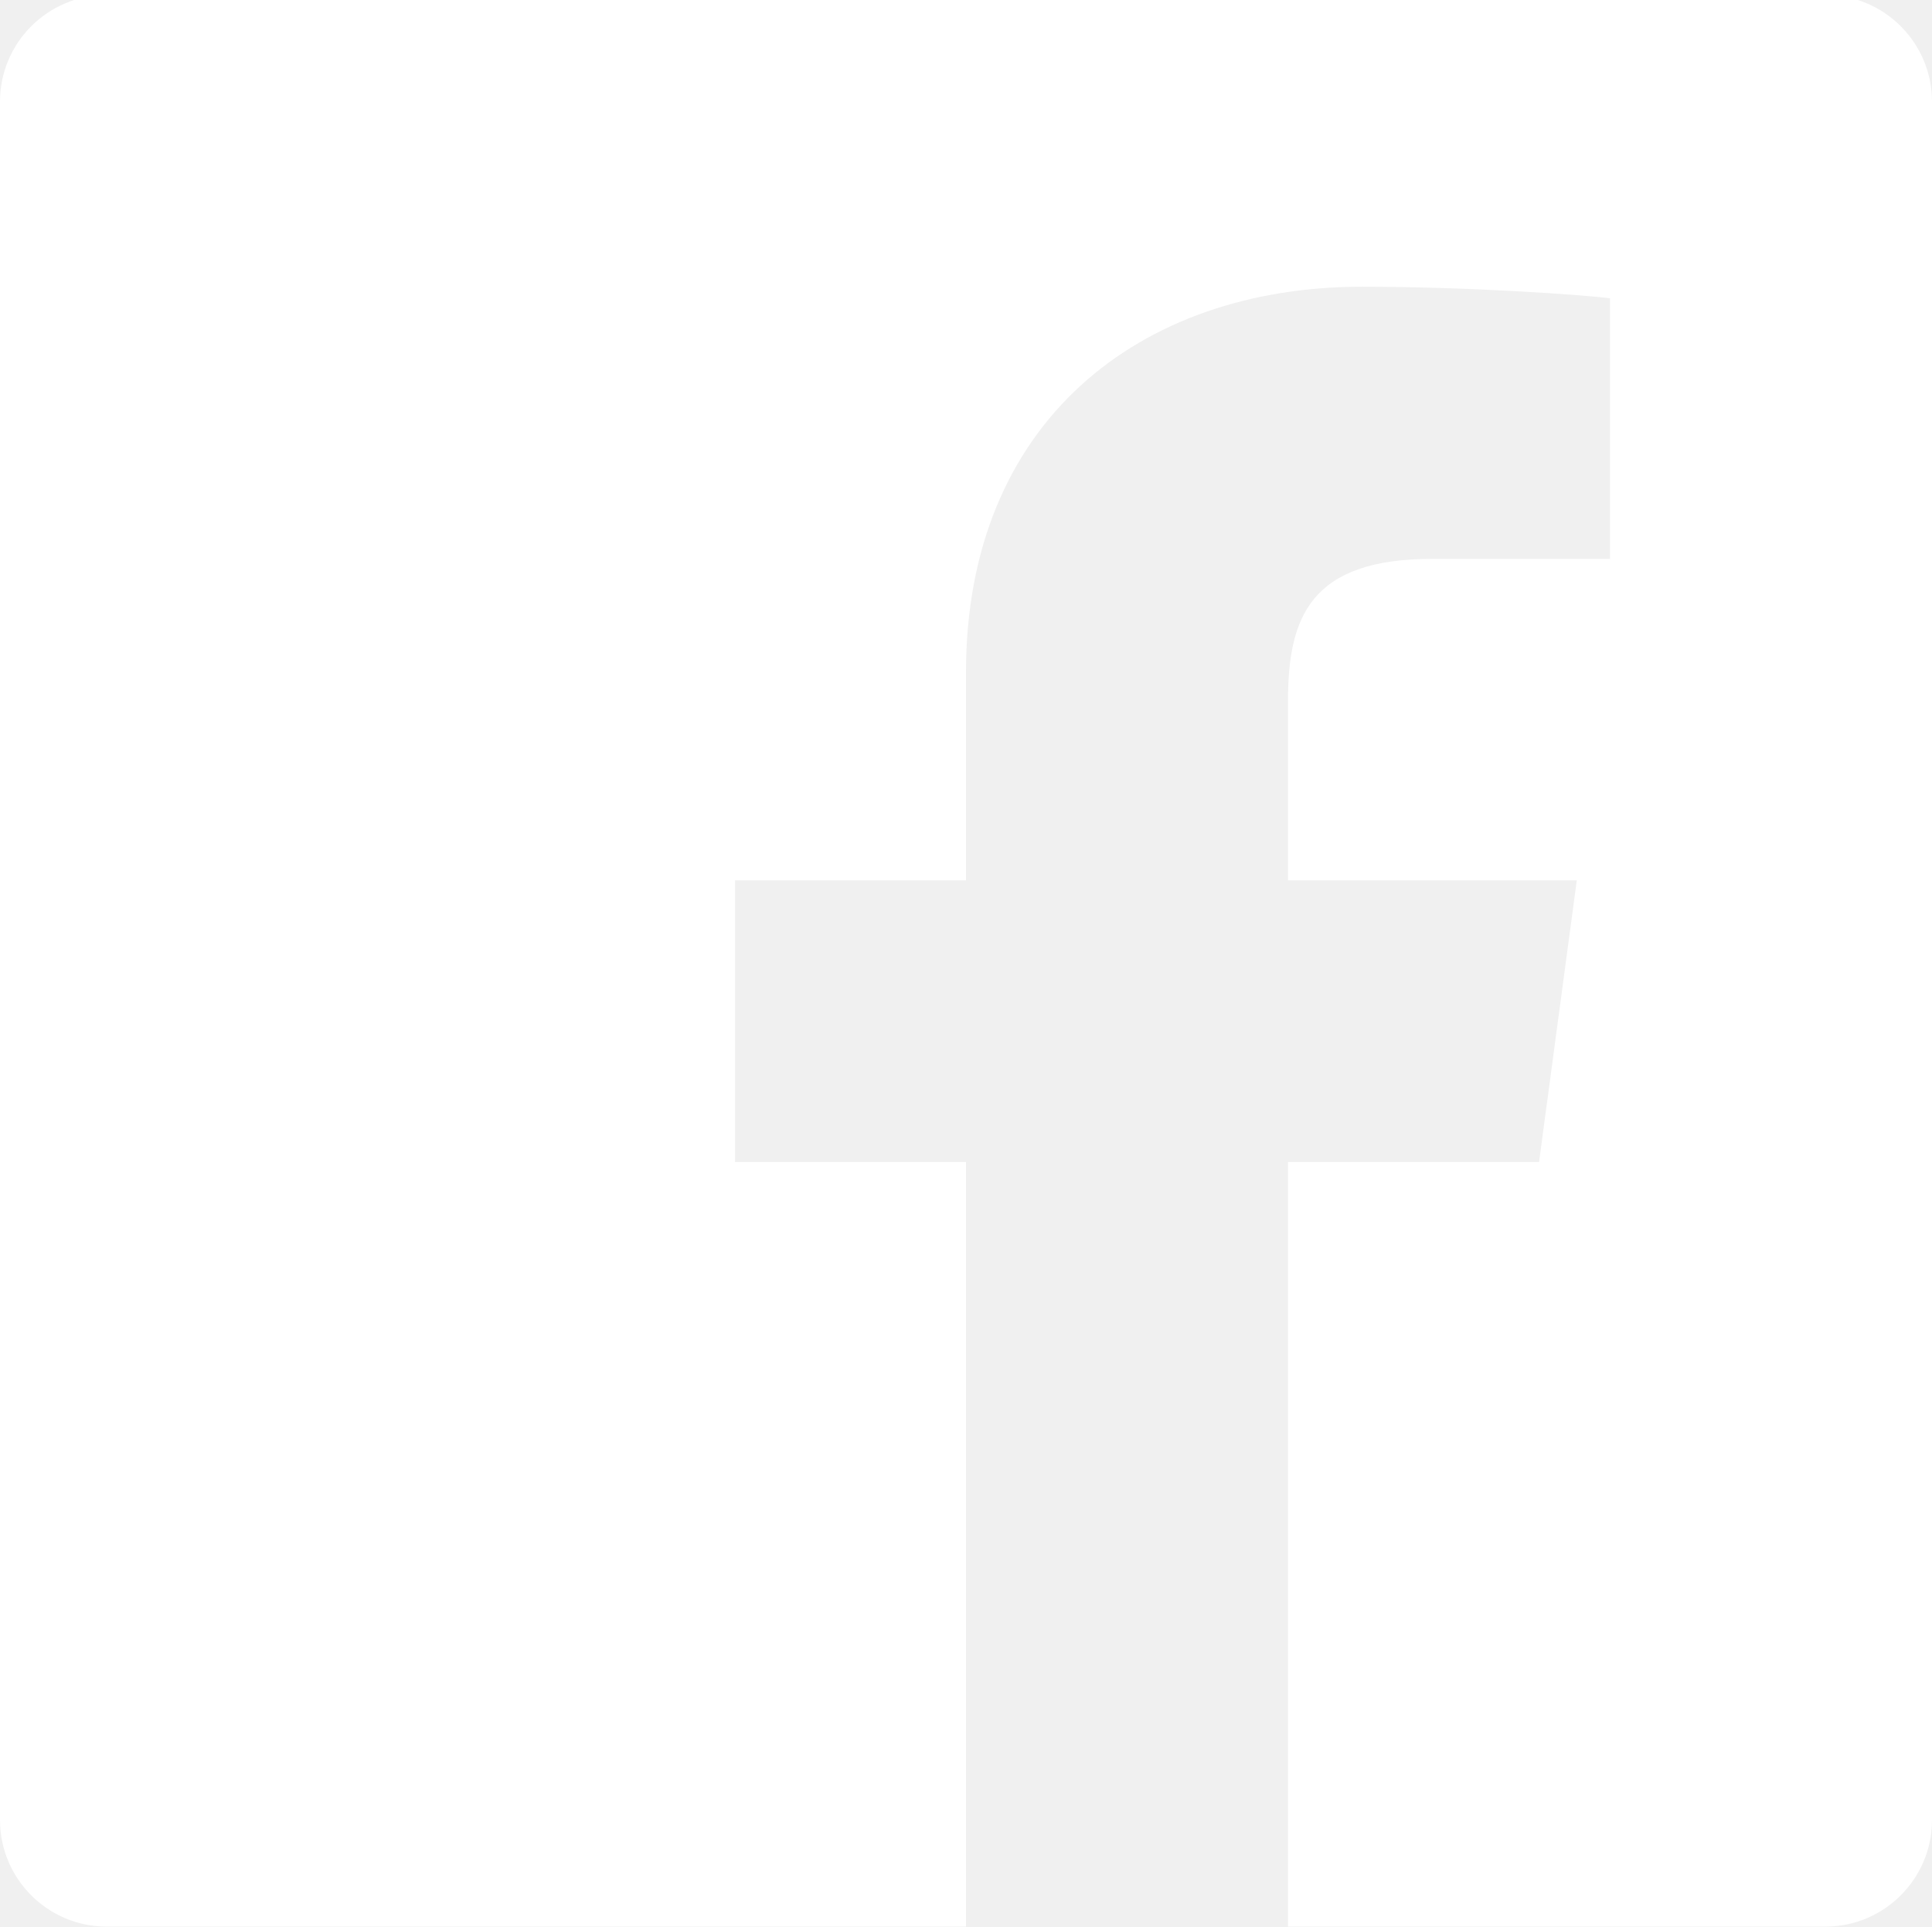
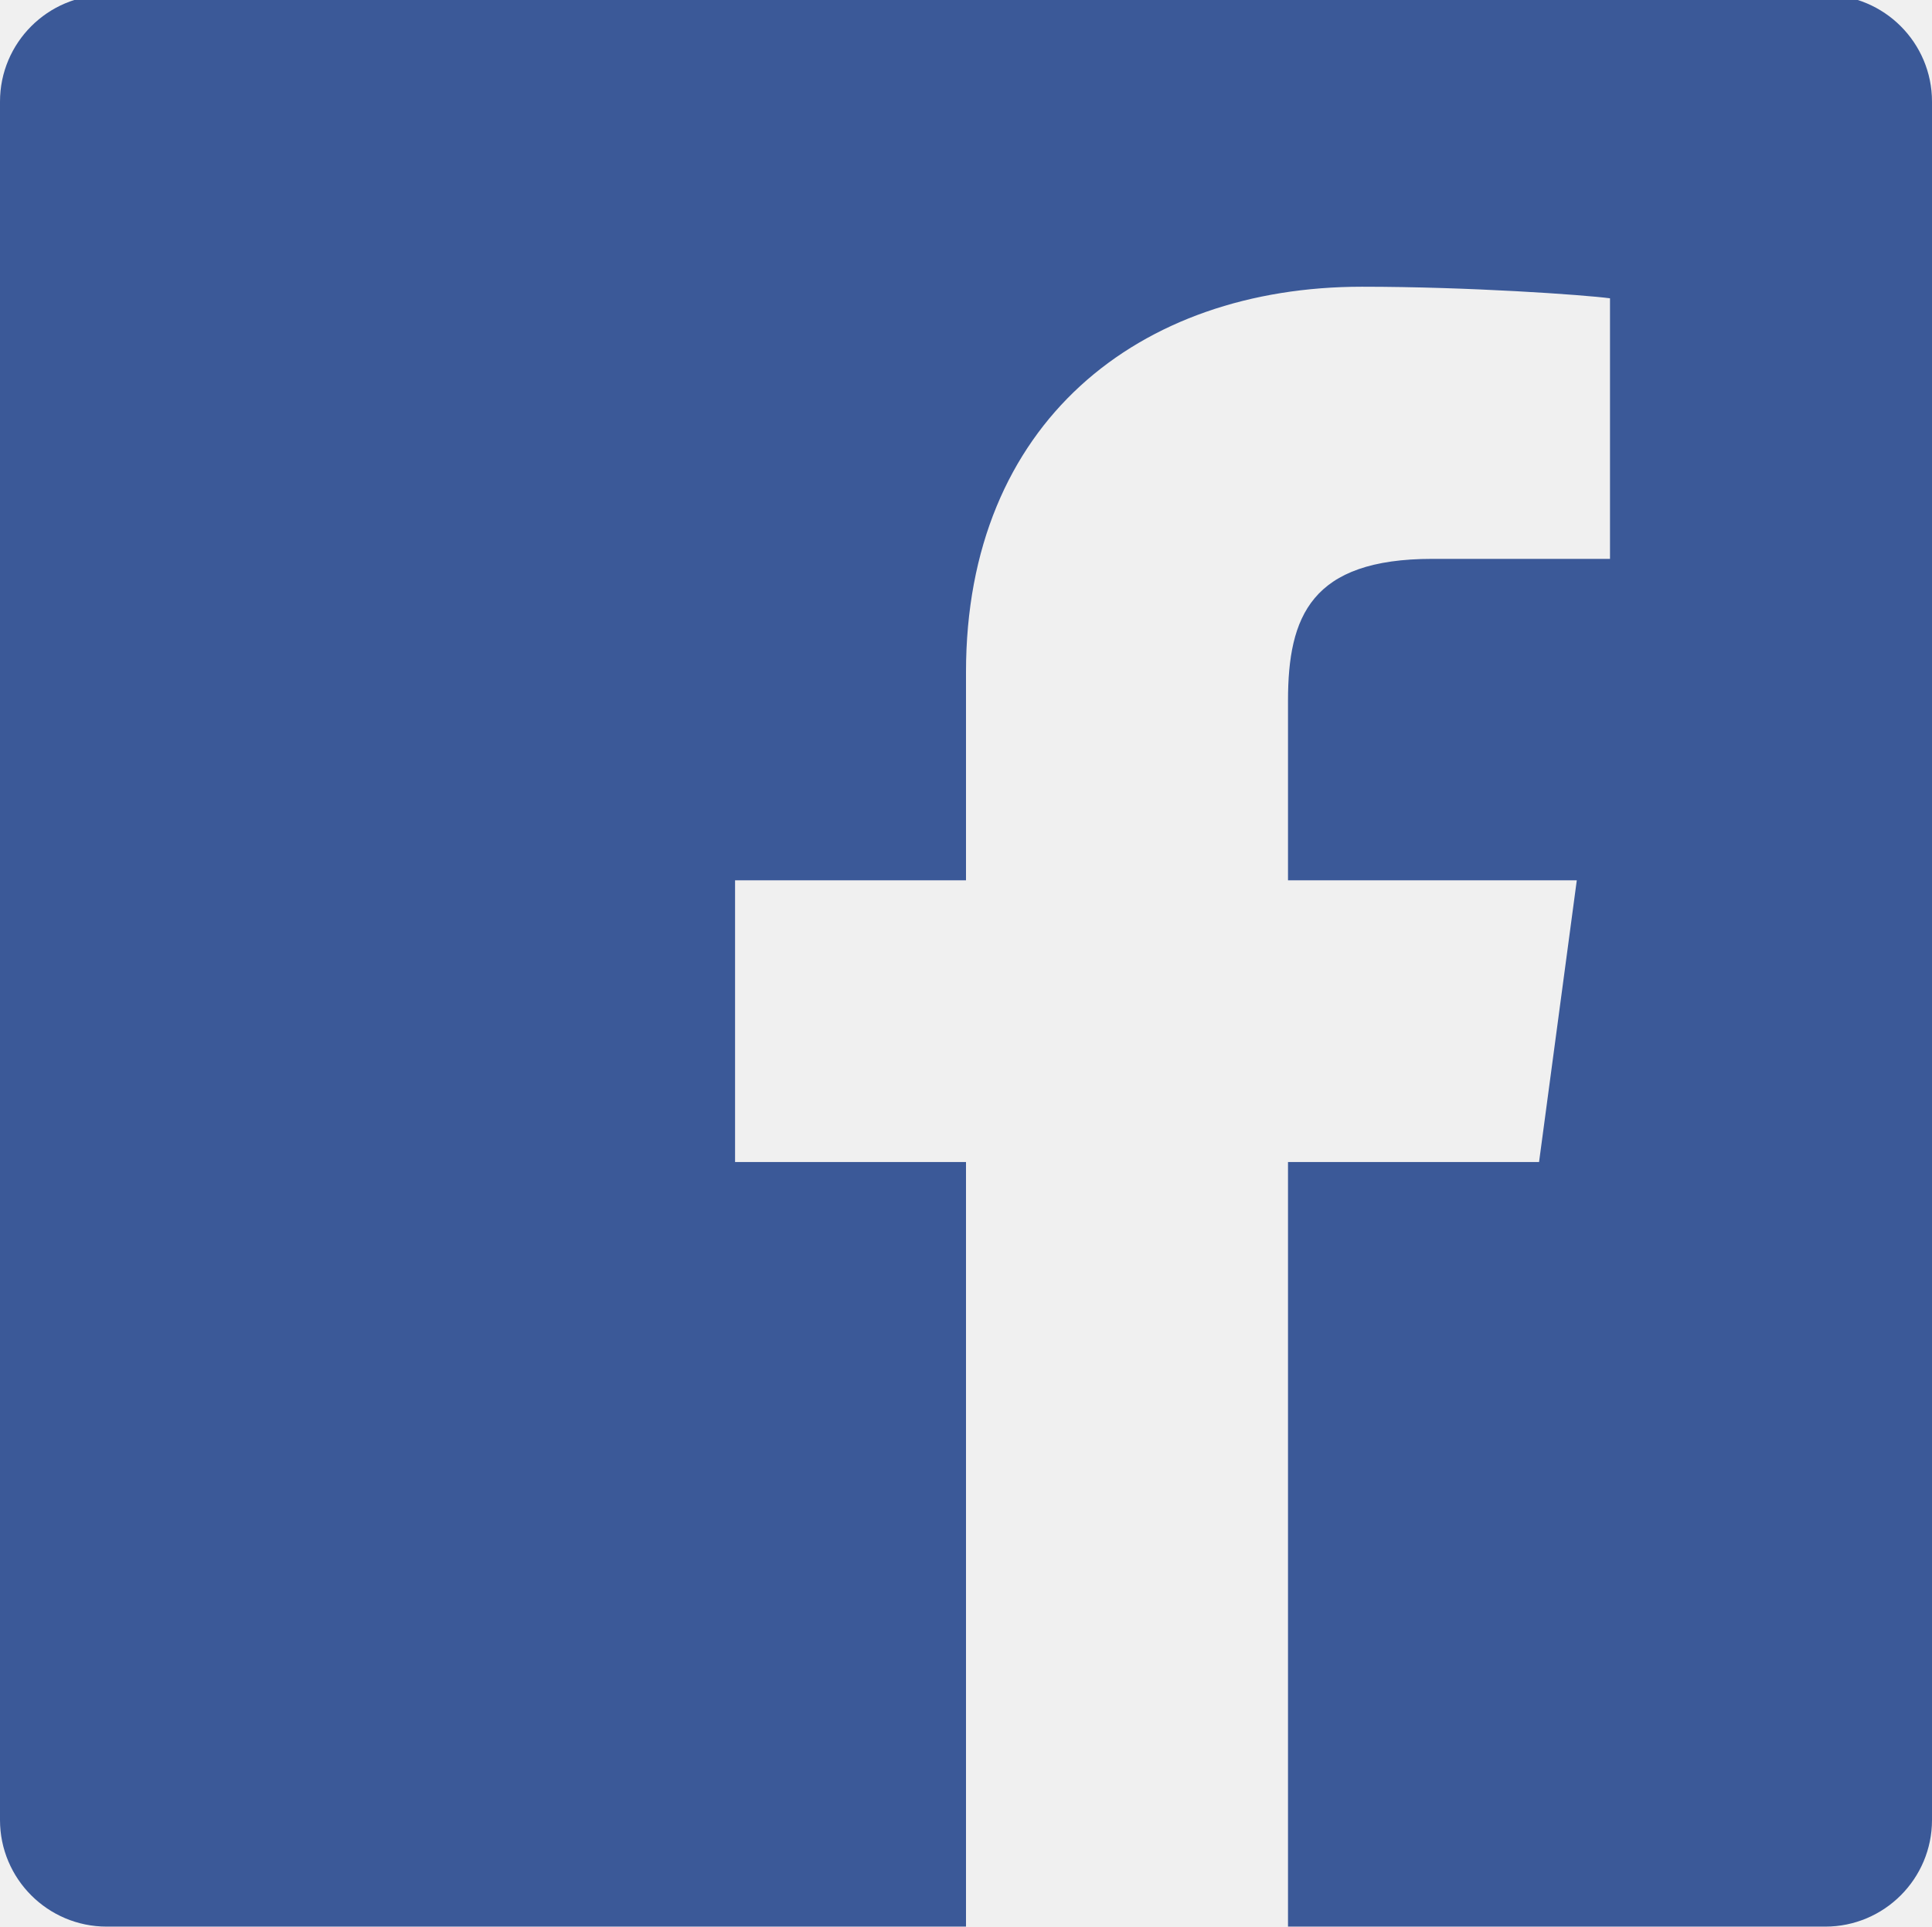
<svg xmlns="http://www.w3.org/2000/svg" version="1.1" id="Layer_1" x="0px" y="0px" viewBox="0 0 384 383" style="enable-background:new 0 0 384 383;" xml:space="preserve">
  <style type="text/css">
- 	.st0{fill:#FFFFFF;}
+ 	.st0{fill:#3b5998}
</style>
  <path class="st0" d="M362.8-1H21.2C9.5-1,0,8.5,0,20.2v341.6C0,373.5,9.5,383,21.2,383H192V231h-45.9v-56H192v-41.4  C192,84,226.4,57,270.7,57c21.2,0,44,1.6,49.3,2.3v51.8h-35.3c-24.1,0-28.7,11.4-28.7,28.2V175h57.4l-7.5,56H256v152h106.8  c11.7,0,21.2-9.5,21.2-21.2V20.2C384,8.5,374.5-1,362.8-1z" />
</svg>
